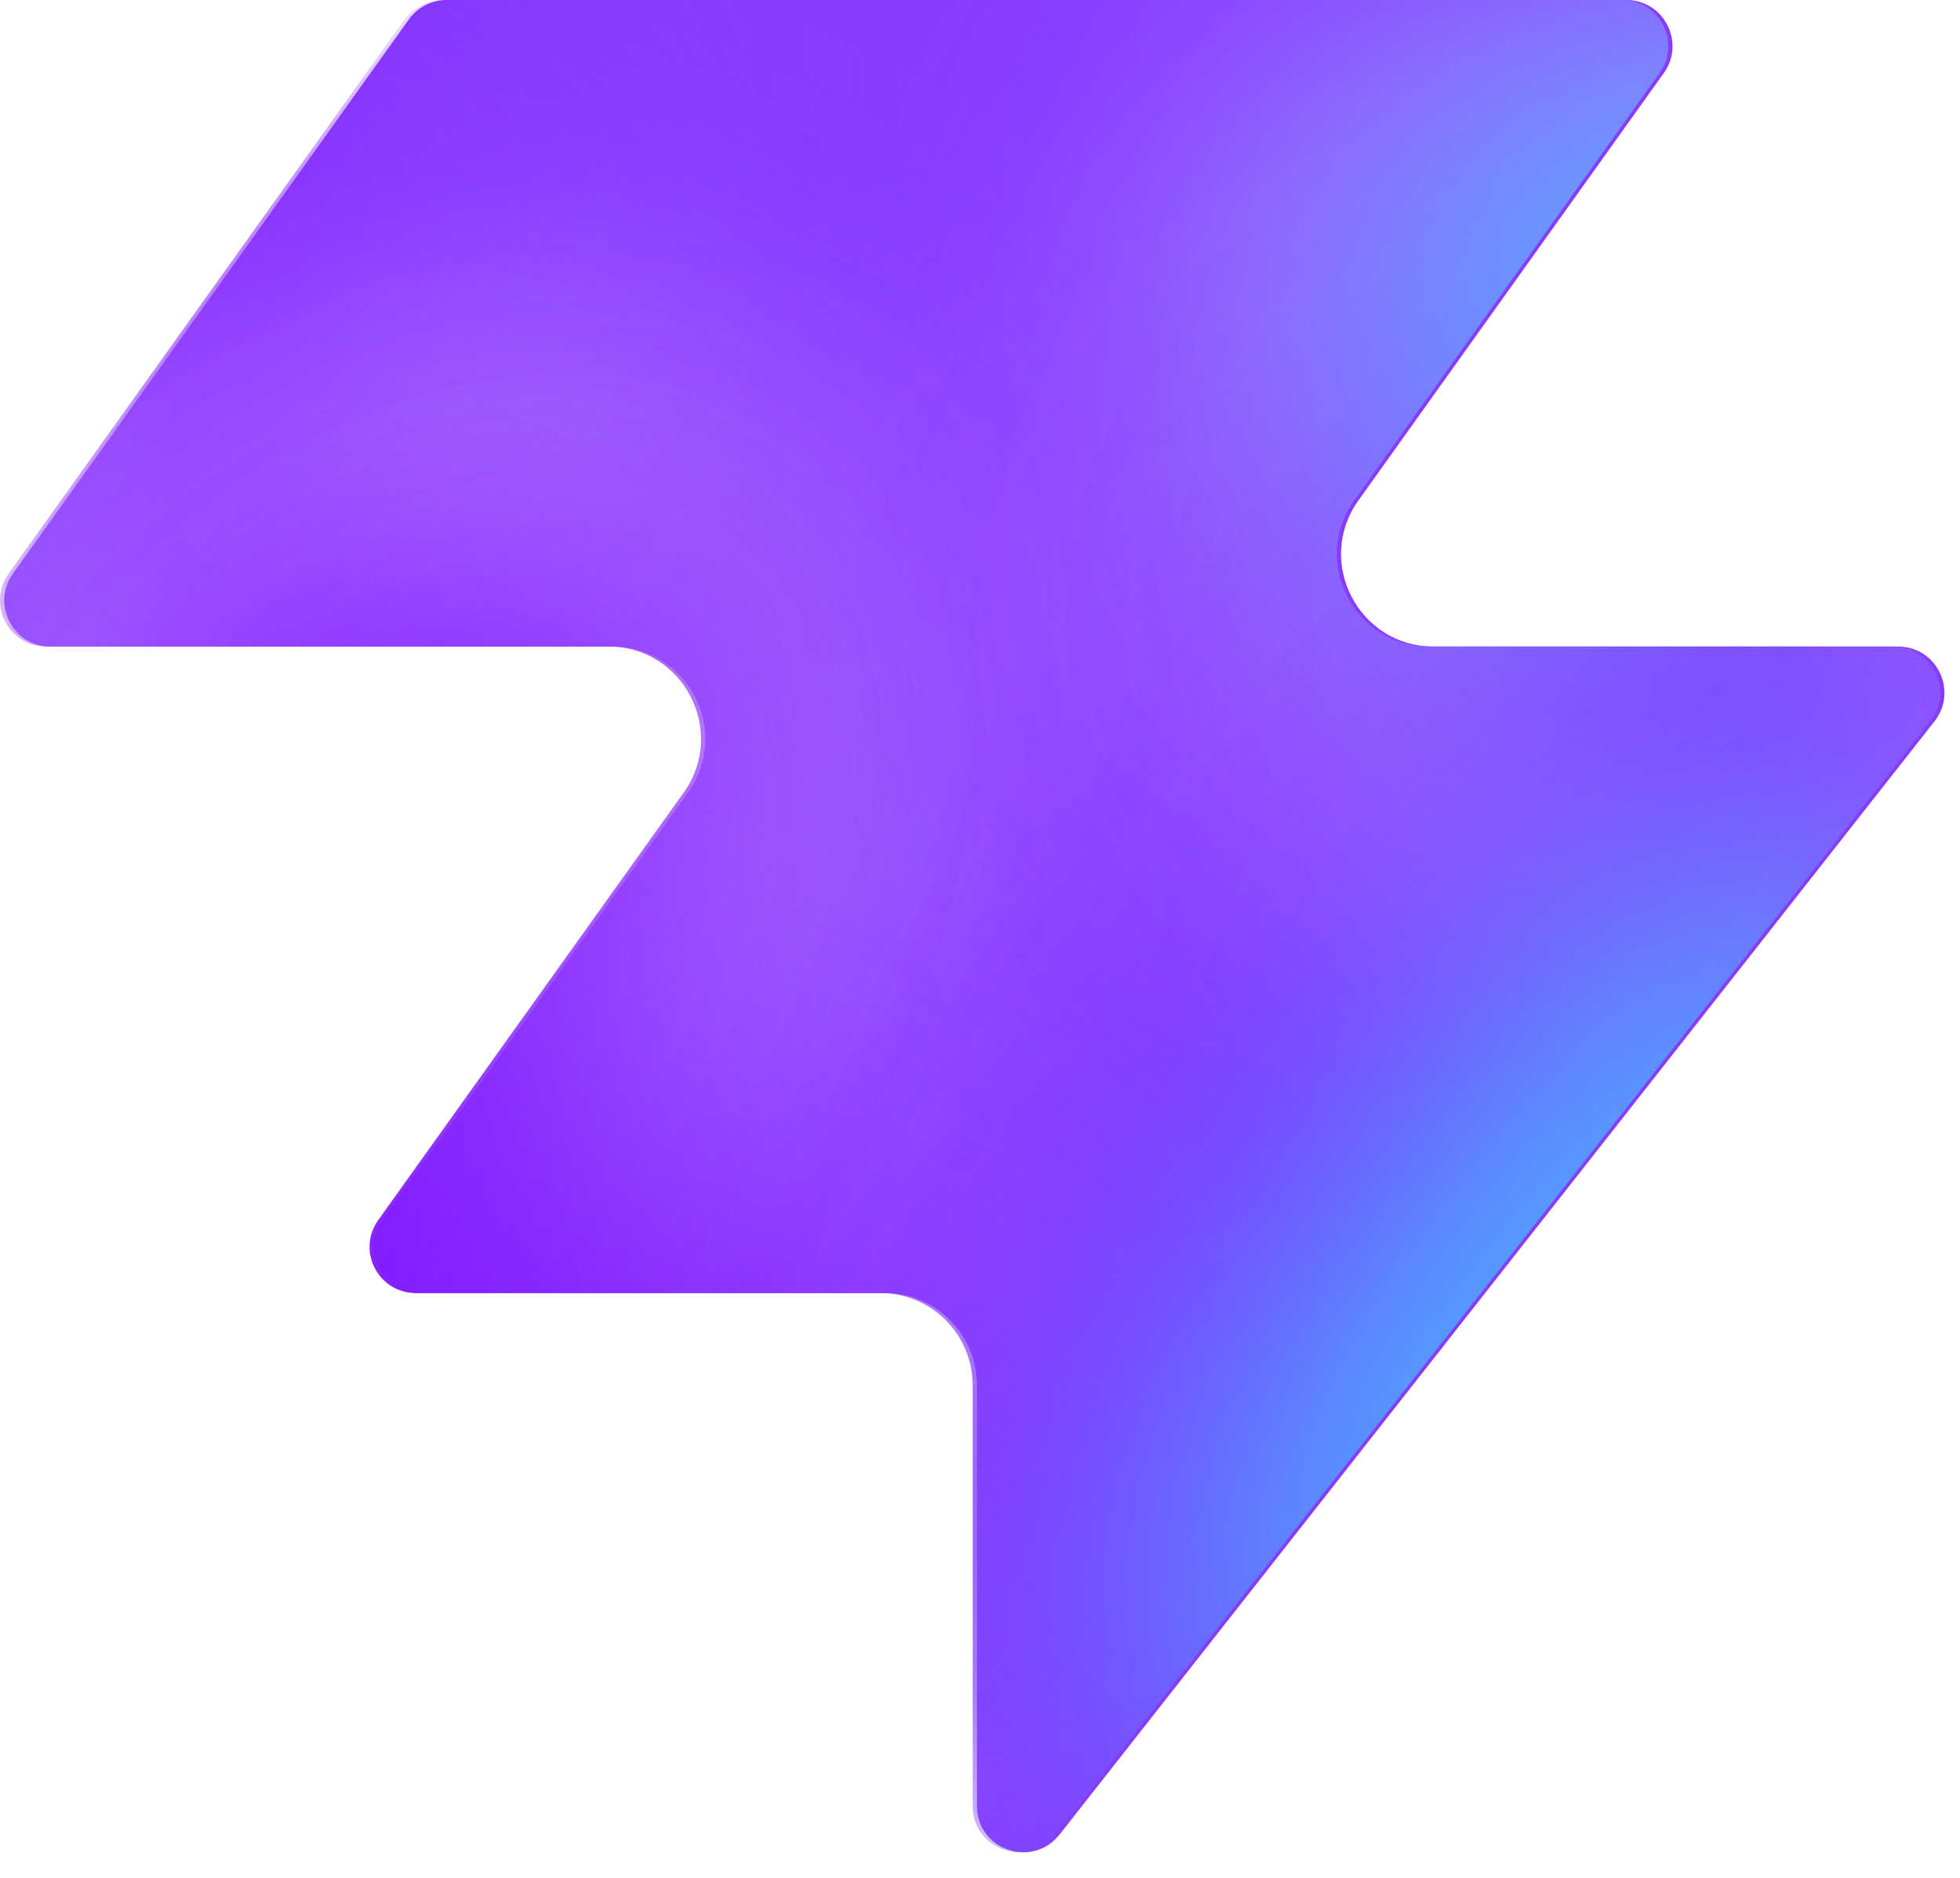
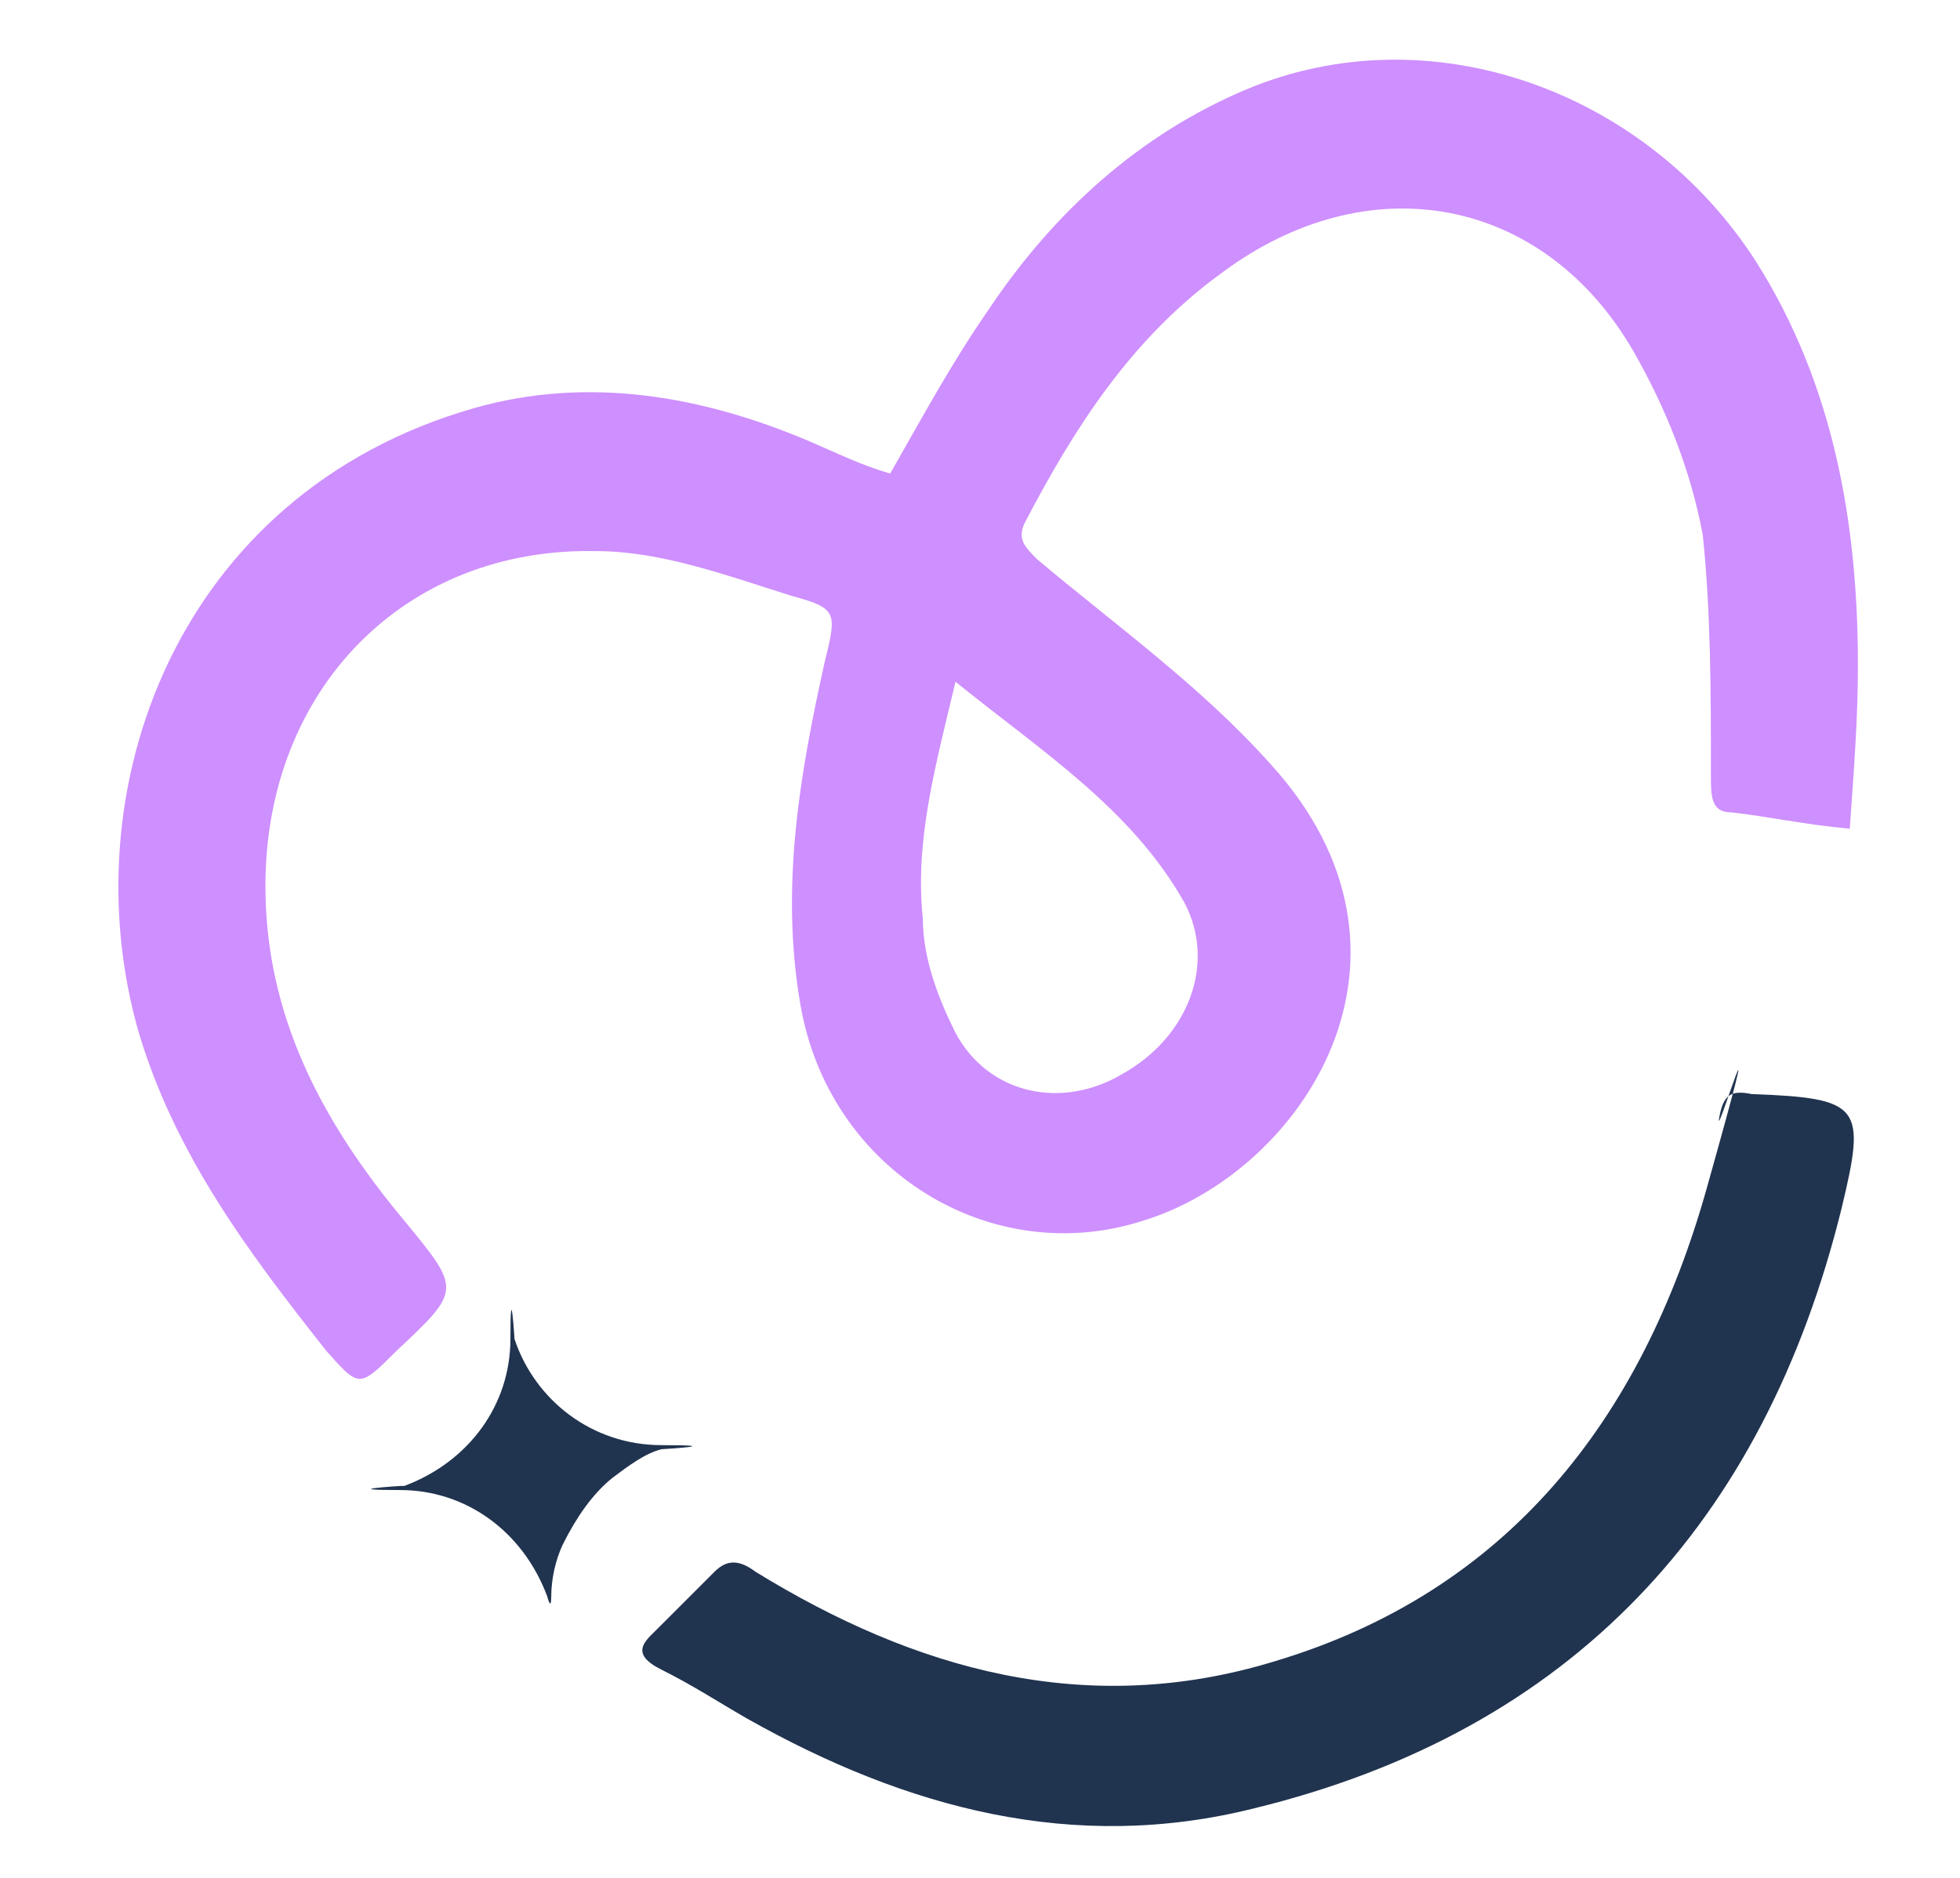
- <svg xmlns="http://www.w3.org/2000/svg" width="48" height="46" fill="none" viewBox="0 0 48 46">
-   <path fill="#863bff" d="M25.946 44.938c-.664.845-2.021.375-2.021-.698V33.937a2.26 2.26 0 0 0-2.262-2.262H10.287c-.92 0-1.456-1.04-.92-1.788l7.48-10.471c1.07-1.497 0-3.578-1.842-3.578H1.237c-.92 0-1.456-1.04-.92-1.788L10.013.474c.214-.297.556-.474.92-.474h28.894c.92 0 1.456 1.04.92 1.788l-7.48 10.471c-1.07 1.498 0 3.579 1.842 3.579h11.377c.943 0 1.473 1.088.89 1.83L25.947 44.94z" style="fill:#863bff;fill:color(display-p3 .525 .23 1);fill-opacity:1" />
-   <mask id="a" width="48" height="46" x="0" y="0" maskUnits="userSpaceOnUse" style="mask-type:alpha">
-     <path fill="#000" d="M25.842 44.938c-.664.844-2.021.375-2.021-.698V33.937a2.26 2.26 0 0 0-2.262-2.262H10.183c-.92 0-1.456-1.04-.92-1.788l7.48-10.471c1.07-1.498 0-3.579-1.842-3.579H1.133c-.92 0-1.456-1.04-.92-1.787L9.91.473c.214-.297.556-.474.92-.474h28.894c.92 0 1.456 1.04.92 1.788l-7.48 10.471c-1.07 1.498 0 3.578 1.842 3.578h11.377c.943 0 1.473 1.088.89 1.832L25.843 44.94z" style="fill:#000;fill-opacity:1" />
-   </mask>
-   <g mask="url(#a)">
-     <g filter="url(#b)">
-       <ellipse cx="5.508" cy="14.704" fill="#ede6ff" rx="5.508" ry="14.704" style="fill:#ede6ff;fill:color(display-p3 .927 .903 1);fill-opacity:1" transform="matrix(.00324 1 1 -.00324 -4.47 31.516)" />
-     </g>
-     <g filter="url(#c)">
-       <ellipse cx="10.399" cy="29.851" fill="#ede6ff" rx="10.399" ry="29.851" style="fill:#ede6ff;fill:color(display-p3 .927 .903 1);fill-opacity:1" transform="matrix(.00324 1 1 -.00324 -39.328 7.883)" />
-     </g>
-     <g filter="url(#d)">
-       <ellipse cx="5.508" cy="30.487" fill="#7e14ff" rx="5.508" ry="30.487" style="fill:#7e14ff;fill:color(display-p3 .492 .077 1);fill-opacity:1" transform="rotate(89.814 -25.913 -14.639)scale(1 -1)" />
-     </g>
-     <g filter="url(#e)">
-       <ellipse cx="5.508" cy="30.599" fill="#7e14ff" rx="5.508" ry="30.599" style="fill:#7e14ff;fill:color(display-p3 .492 .077 1);fill-opacity:1" transform="rotate(89.814 -32.644 -3.334)scale(1 -1)" />
-     </g>
-     <g filter="url(#f)">
-       <ellipse cx="5.508" cy="30.599" fill="#7e14ff" rx="5.508" ry="30.599" style="fill:#7e14ff;fill:color(display-p3 .492 .077 1);fill-opacity:1" transform="matrix(.00324 1 1 -.00324 -34.34 30.47)" />
-     </g>
-     <g filter="url(#g)">
-       <ellipse cx="14.072" cy="22.078" fill="#ede6ff" rx="14.072" ry="22.078" style="fill:#ede6ff;fill:color(display-p3 .927 .903 1);fill-opacity:1" transform="rotate(93.35 24.506 48.493)scale(-1 1)" />
-     </g>
-     <g filter="url(#h)">
-       <ellipse cx="3.47" cy="21.501" fill="#7e14ff" rx="3.47" ry="21.501" style="fill:#7e14ff;fill:color(display-p3 .492 .077 1);fill-opacity:1" transform="rotate(89.009 28.708 47.59)scale(-1 1)" />
-     </g>
-     <g filter="url(#i)">
-       <ellipse cx="3.47" cy="21.501" fill="#7e14ff" rx="3.47" ry="21.501" style="fill:#7e14ff;fill:color(display-p3 .492 .077 1);fill-opacity:1" transform="rotate(89.009 28.708 47.59)scale(-1 1)" />
-     </g>
-     <g filter="url(#j)">
-       <ellipse cx=".387" cy="8.972" fill="#7e14ff" rx="4.407" ry="29.108" style="fill:#7e14ff;fill:color(display-p3 .492 .077 1);fill-opacity:1" transform="rotate(39.51 .387 8.972)" />
-     </g>
-     <g filter="url(#k)">
-       <ellipse cx="47.523" cy="-6.092" fill="#7e14ff" rx="4.407" ry="29.108" style="fill:#7e14ff;fill:color(display-p3 .492 .077 1);fill-opacity:1" transform="rotate(37.892 47.523 -6.092)" />
-     </g>
-     <g filter="url(#l)">
-       <ellipse cx="41.412" cy="6.333" fill="#47bfff" rx="5.971" ry="9.665" style="fill:#47bfff;fill:color(display-p3 .28 .748 1);fill-opacity:1" transform="rotate(37.892 41.412 6.333)" />
-     </g>
-     <g filter="url(#m)">
-       <ellipse cx="-1.879" cy="38.332" fill="#7e14ff" rx="4.407" ry="29.108" style="fill:#7e14ff;fill:color(display-p3 .492 .077 1);fill-opacity:1" transform="rotate(37.892 -1.88 38.332)" />
-     </g>
-     <g filter="url(#n)">
-       <ellipse cx="-1.879" cy="38.332" fill="#7e14ff" rx="4.407" ry="29.108" style="fill:#7e14ff;fill:color(display-p3 .492 .077 1);fill-opacity:1" transform="rotate(37.892 -1.88 38.332)" />
-     </g>
-     <g filter="url(#o)">
-       <ellipse cx="35.651" cy="29.907" fill="#7e14ff" rx="4.407" ry="29.108" style="fill:#7e14ff;fill:color(display-p3 .492 .077 1);fill-opacity:1" transform="rotate(37.892 35.651 29.907)" />
-     </g>
-     <g filter="url(#p)">
-       <ellipse cx="38.418" cy="32.4" fill="#47bfff" rx="5.971" ry="15.297" style="fill:#47bfff;fill:color(display-p3 .28 .748 1);fill-opacity:1" transform="rotate(37.892 38.418 32.4)" />
-     </g>
-   </g>
+ <svg xmlns="http://www.w3.org/2000/svg" id="Layer_1" version="1.1" viewBox="0 0 48 46">
  <defs>
-     <filter id="b" width="60.045" height="41.654" x="-19.77" y="16.149" color-interpolation-filters="sRGB" filterUnits="userSpaceOnUse">
-       <feFlood flood-opacity="0" result="BackgroundImageFix" />
-       <feBlend in="SourceGraphic" in2="BackgroundImageFix" result="shape" />
-       <feGaussianBlur result="effect1_foregroundBlur_2002_17158" stdDeviation="7.659" />
-     </filter>
-     <filter id="c" width="90.34" height="51.437" x="-54.613" y="-7.533" color-interpolation-filters="sRGB" filterUnits="userSpaceOnUse">
-       <feFlood flood-opacity="0" result="BackgroundImageFix" />
-       <feBlend in="SourceGraphic" in2="BackgroundImageFix" result="shape" />
-       <feGaussianBlur result="effect1_foregroundBlur_2002_17158" stdDeviation="7.659" />
-     </filter>
-     <filter id="d" width="79.355" height="29.4" x="-49.64" y="2.03" color-interpolation-filters="sRGB" filterUnits="userSpaceOnUse">
-       <feFlood flood-opacity="0" result="BackgroundImageFix" />
-       <feBlend in="SourceGraphic" in2="BackgroundImageFix" result="shape" />
-       <feGaussianBlur result="effect1_foregroundBlur_2002_17158" stdDeviation="4.596" />
-     </filter>
-     <filter id="e" width="79.579" height="29.4" x="-45.045" y="20.029" color-interpolation-filters="sRGB" filterUnits="userSpaceOnUse">
-       <feFlood flood-opacity="0" result="BackgroundImageFix" />
-       <feBlend in="SourceGraphic" in2="BackgroundImageFix" result="shape" />
-       <feGaussianBlur result="effect1_foregroundBlur_2002_17158" stdDeviation="4.596" />
-     </filter>
-     <filter id="f" width="79.579" height="29.4" x="-43.513" y="21.178" color-interpolation-filters="sRGB" filterUnits="userSpaceOnUse">
-       <feFlood flood-opacity="0" result="BackgroundImageFix" />
-       <feBlend in="SourceGraphic" in2="BackgroundImageFix" result="shape" />
-       <feGaussianBlur result="effect1_foregroundBlur_2002_17158" stdDeviation="4.596" />
-     </filter>
-     <filter id="g" width="74.749" height="58.852" x="15.756" y="-17.901" color-interpolation-filters="sRGB" filterUnits="userSpaceOnUse">
-       <feFlood flood-opacity="0" result="BackgroundImageFix" />
-       <feBlend in="SourceGraphic" in2="BackgroundImageFix" result="shape" />
-       <feGaussianBlur result="effect1_foregroundBlur_2002_17158" stdDeviation="7.659" />
-     </filter>
-     <filter id="h" width="61.377" height="25.362" x="23.548" y="2.284" color-interpolation-filters="sRGB" filterUnits="userSpaceOnUse">
-       <feFlood flood-opacity="0" result="BackgroundImageFix" />
-       <feBlend in="SourceGraphic" in2="BackgroundImageFix" result="shape" />
-       <feGaussianBlur result="effect1_foregroundBlur_2002_17158" stdDeviation="4.596" />
-     </filter>
-     <filter id="i" width="61.377" height="25.362" x="23.548" y="2.284" color-interpolation-filters="sRGB" filterUnits="userSpaceOnUse">
-       <feFlood flood-opacity="0" result="BackgroundImageFix" />
-       <feBlend in="SourceGraphic" in2="BackgroundImageFix" result="shape" />
-       <feGaussianBlur result="effect1_foregroundBlur_2002_17158" stdDeviation="4.596" />
-     </filter>
-     <filter id="j" width="56.045" height="63.649" x="-27.636" y="-22.853" color-interpolation-filters="sRGB" filterUnits="userSpaceOnUse">
-       <feFlood flood-opacity="0" result="BackgroundImageFix" />
-       <feBlend in="SourceGraphic" in2="BackgroundImageFix" result="shape" />
-       <feGaussianBlur result="effect1_foregroundBlur_2002_17158" stdDeviation="4.596" />
-     </filter>
-     <filter id="k" width="54.814" height="64.646" x="20.116" y="-38.415" color-interpolation-filters="sRGB" filterUnits="userSpaceOnUse">
-       <feFlood flood-opacity="0" result="BackgroundImageFix" />
-       <feBlend in="SourceGraphic" in2="BackgroundImageFix" result="shape" />
-       <feGaussianBlur result="effect1_foregroundBlur_2002_17158" stdDeviation="4.596" />
-     </filter>
-     <filter id="l" width="33.541" height="35.313" x="24.641" y="-11.323" color-interpolation-filters="sRGB" filterUnits="userSpaceOnUse">
-       <feFlood flood-opacity="0" result="BackgroundImageFix" />
-       <feBlend in="SourceGraphic" in2="BackgroundImageFix" result="shape" />
-       <feGaussianBlur result="effect1_foregroundBlur_2002_17158" stdDeviation="4.596" />
-     </filter>
-     <filter id="m" width="54.814" height="64.646" x="-29.286" y="6.009" color-interpolation-filters="sRGB" filterUnits="userSpaceOnUse">
-       <feFlood flood-opacity="0" result="BackgroundImageFix" />
-       <feBlend in="SourceGraphic" in2="BackgroundImageFix" result="shape" />
-       <feGaussianBlur result="effect1_foregroundBlur_2002_17158" stdDeviation="4.596" />
-     </filter>
-     <filter id="n" width="54.814" height="64.646" x="-29.286" y="6.009" color-interpolation-filters="sRGB" filterUnits="userSpaceOnUse">
-       <feFlood flood-opacity="0" result="BackgroundImageFix" />
-       <feBlend in="SourceGraphic" in2="BackgroundImageFix" result="shape" />
-       <feGaussianBlur result="effect1_foregroundBlur_2002_17158" stdDeviation="4.596" />
-     </filter>
-     <filter id="o" width="54.814" height="64.646" x="8.244" y="-2.416" color-interpolation-filters="sRGB" filterUnits="userSpaceOnUse">
-       <feFlood flood-opacity="0" result="BackgroundImageFix" />
-       <feBlend in="SourceGraphic" in2="BackgroundImageFix" result="shape" />
-       <feGaussianBlur result="effect1_foregroundBlur_2002_17158" stdDeviation="4.596" />
-     </filter>
-     <filter id="p" width="39.409" height="43.623" x="18.713" y="10.588" color-interpolation-filters="sRGB" filterUnits="userSpaceOnUse">
-       <feFlood flood-opacity="0" result="BackgroundImageFix" />
-       <feBlend in="SourceGraphic" in2="BackgroundImageFix" result="shape" />
-       <feGaussianBlur result="effect1_foregroundBlur_2002_17158" stdDeviation="4.596" />
-     </filter>
+     <style>
+       .st0 {
+         fill: #ce8fff;
+       }
+ 
+       .st1 {
+         fill: #20334f;
+       }
+     </style>
  </defs>
+   <path class="st0" d="M45.3,20.3c-1.1-.1-2-.3-2.9-.4-.5,0-.5-.4-.5-.9,0-2,0-4-.2-5.9-.3-1.6-.9-3.1-1.7-4.5-2.2-3.8-6.5-4.6-10.1-1.9-2.2,1.6-3.6,3.8-4.8,6.1-.2.4,0,.6.3.9,1.9,1.6,4,3.1,5.7,5,4.3,4.7.8,10-3.1,11.2-3.7,1.2-7.7-1.2-8.4-5.3-.5-2.9,0-5.7.6-8.4.3-1.2.3-1.3-.8-1.6-1.6-.5-3.2-1.1-4.8-1.1-4.7-.1-8.1,3.4-8.1,8.2,0,3.2,1.4,5.8,3.4,8.2,1.4,1.7,1.4,1.7-.2,3.2-.9.9-.9.9-1.7,0-1.9-2.4-3.7-4.8-4.6-7.8-1.7-5.9.9-13.2,8.2-15.3,2.8-.8,5.6-.3,8.2.8.7.3,1.3.6,2,.8.8-1.4,1.5-2.7,2.4-4,1.6-2.4,3.7-4.3,6.3-5.4,4.5-1.9,9.8,0,12.5,4.2,1.9,3,2.5,6.4,2.5,9.9,0,1.3-.1,2.6-.2,4ZM23.4,16.7c-.5,2.1-1,3.9-.8,5.8,0,1,.4,2,.8,2.8.8,1.5,2.6,1.9,4.1,1,1.6-.9,2.3-2.7,1.5-4.2-1.3-2.3-3.5-3.7-5.6-5.4Z" />
+   <path class="st1" d="M17.5,38.5c.3-.3.6-.3,1,0s0,0,0,0c3.9,2.4,8.1,3.6,12.7,2.2,5.7-1.7,9-5.9,10.6-11.6s.2-1.1.3-1.7.3-.7.8-.6c2.7.1,2.8.3,2.2,2.8-1.9,7.7-6.6,12.8-14.4,14.7-4.4,1.1-8.5,0-12.4-2.2-.7-.4-1.3-.8-2.1-1.2s-.4-.7-.1-1l1.4-1.4Z" />
+   <path class="st1" d="M9.9,36.4c1.6-.6,2.6-2,2.6-3.6s.1,0,.1,0c.5,1.5,1.9,2.6,3.6,2.6s0,.1,0,.1c-.4.1-.8.4-1.2.7-.5.4-.9,1-1.2,1.6-.2.4-.3.9-.3,1.3s-.1,0-.1,0c-.6-1.6-2-2.6-3.6-2.6s0-.1,0-.1Z" />
</svg>
